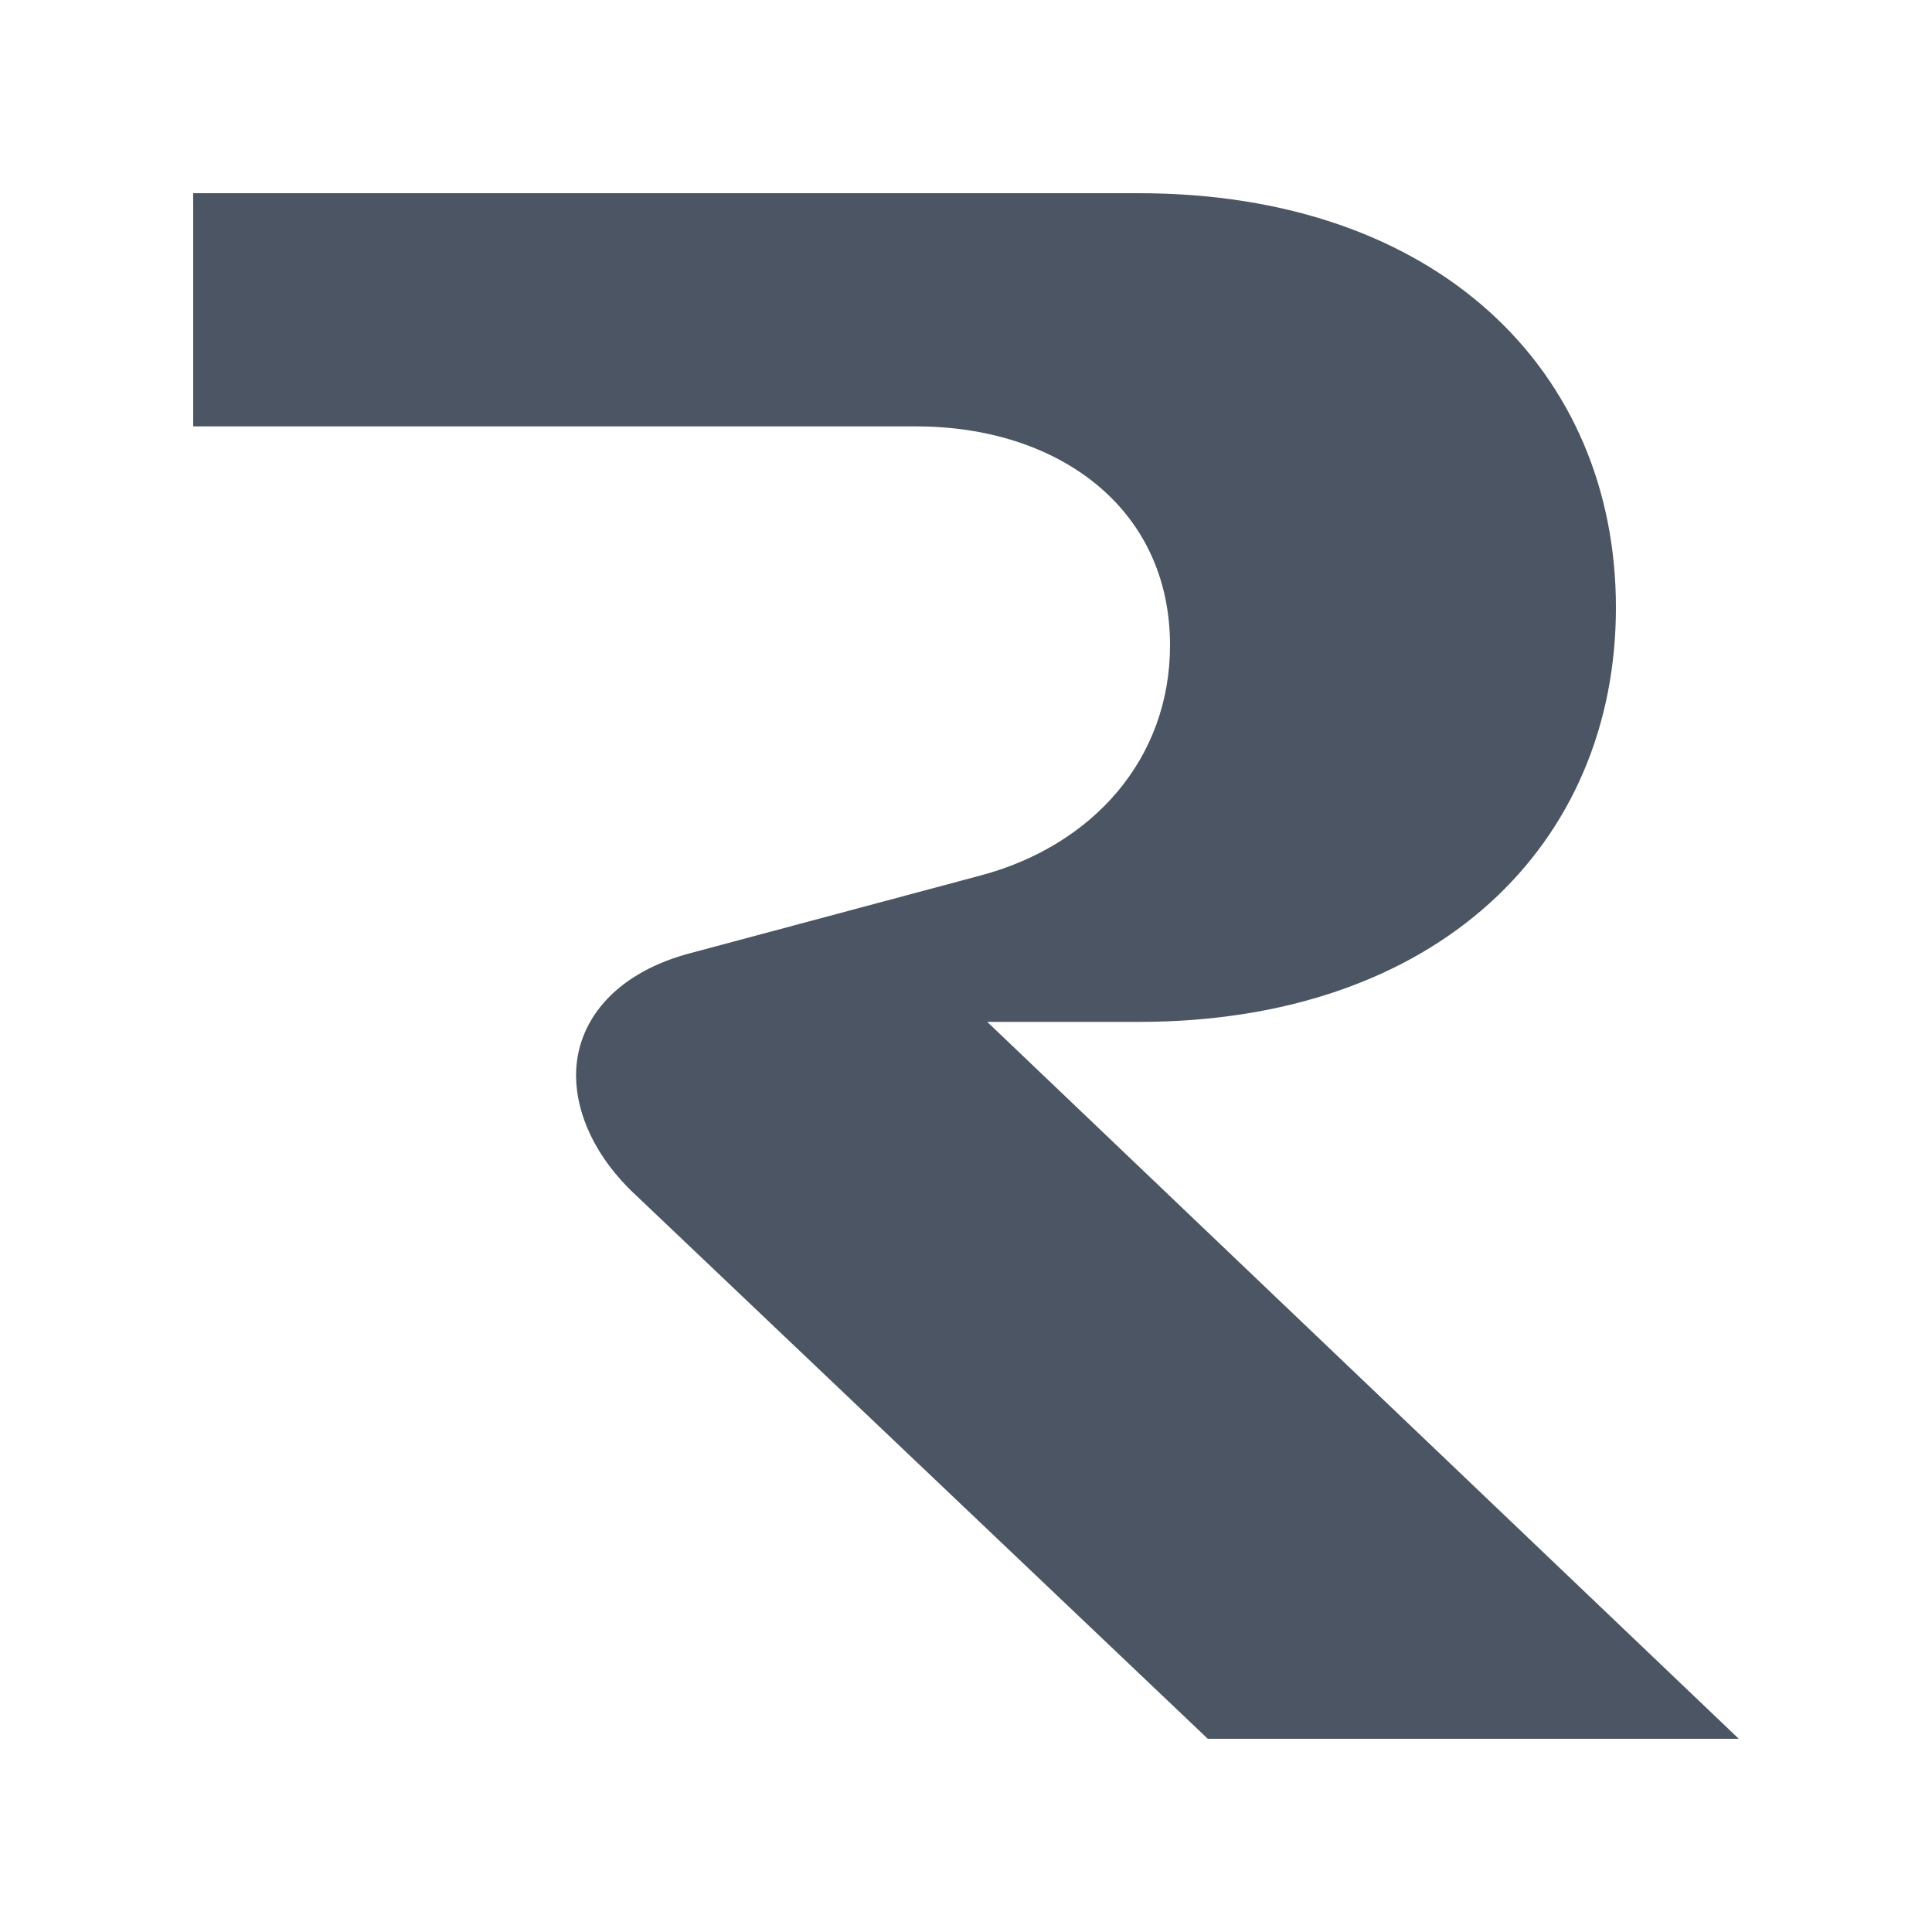
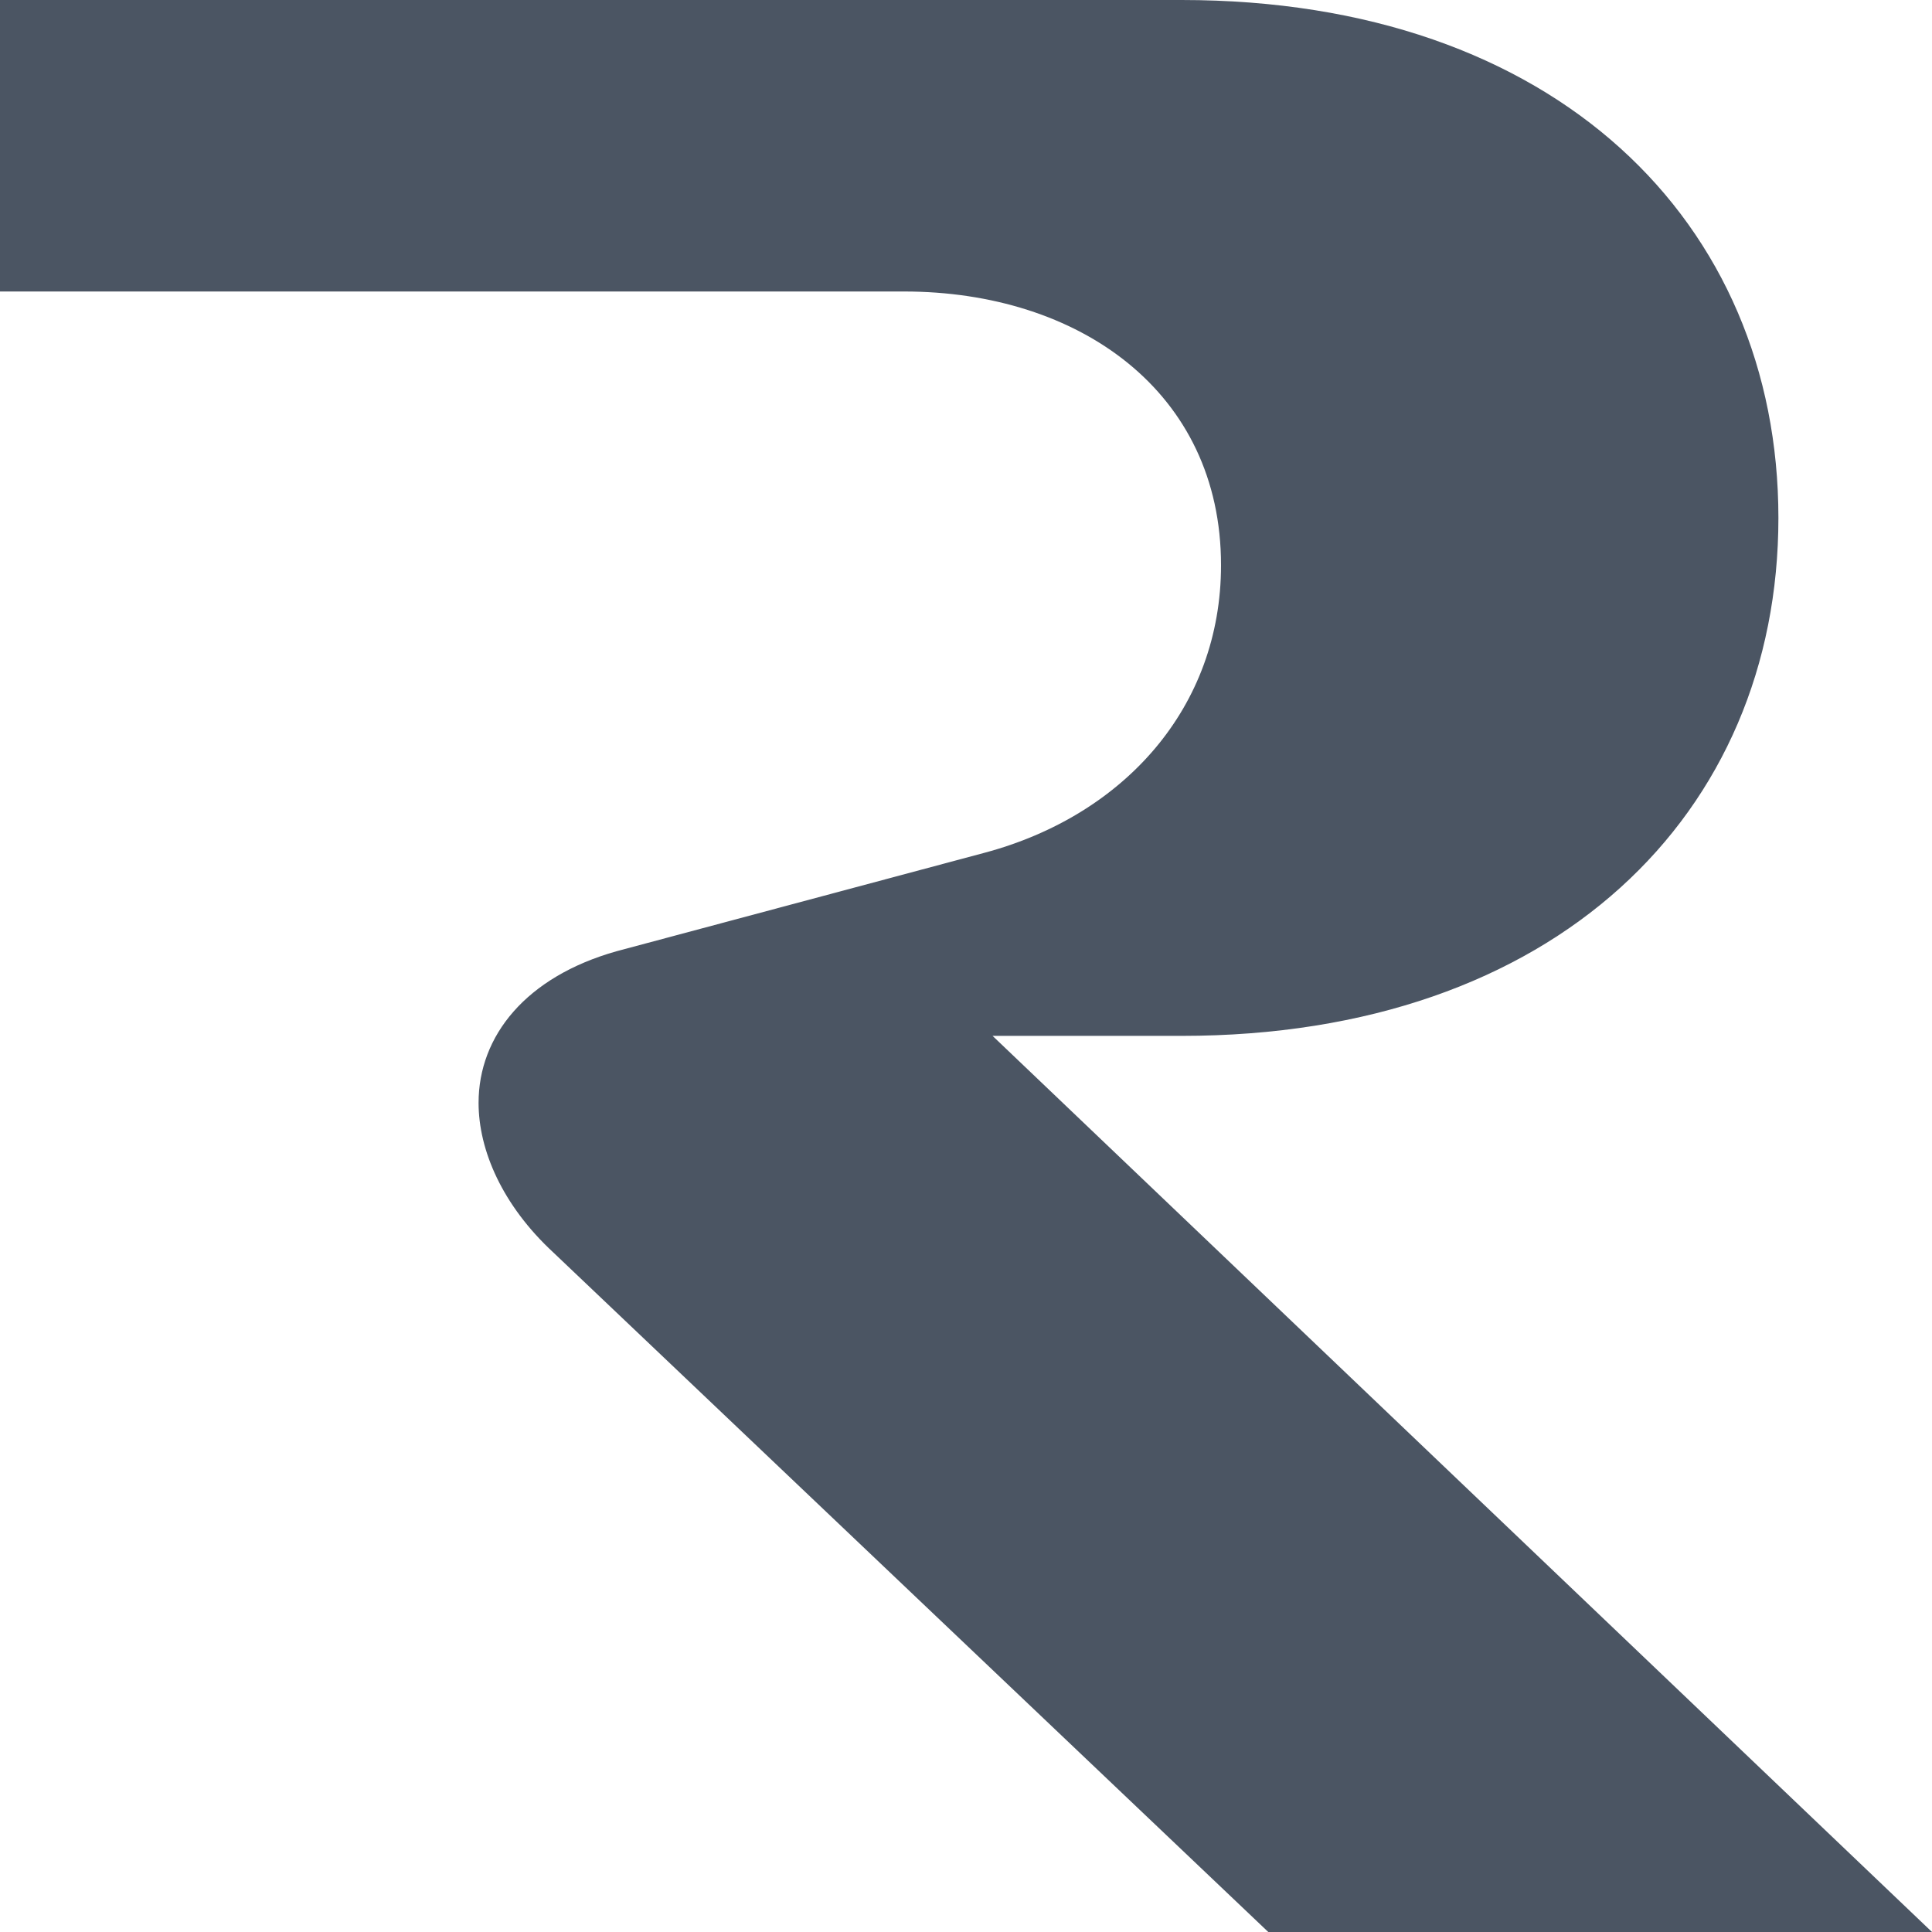
- <svg xmlns="http://www.w3.org/2000/svg" viewBox="-3 -3 30 30" width="40" height="40" role="img" aria-label="Resend">
+ <svg xmlns="http://www.w3.org/2000/svg" viewBox="0 0 24 24" width="40" height="40" role="img" aria-label="Resend">
  <path fill="#4B5563" d="M14.679 0c4.648 0 7.413 2.765 7.413 6.434s-2.765 6.434-7.413 6.434H12.33L24 24h-8.245l-8.88-8.44c-.636-.588-.93-1.273-.93-1.86 0-.831.587-1.565 1.713-1.883l4.574-1.224c1.737-.465 2.936-1.81 2.936-3.572 0-2.153-1.761-3.4-3.939-3.4H0V0z" />
</svg>
